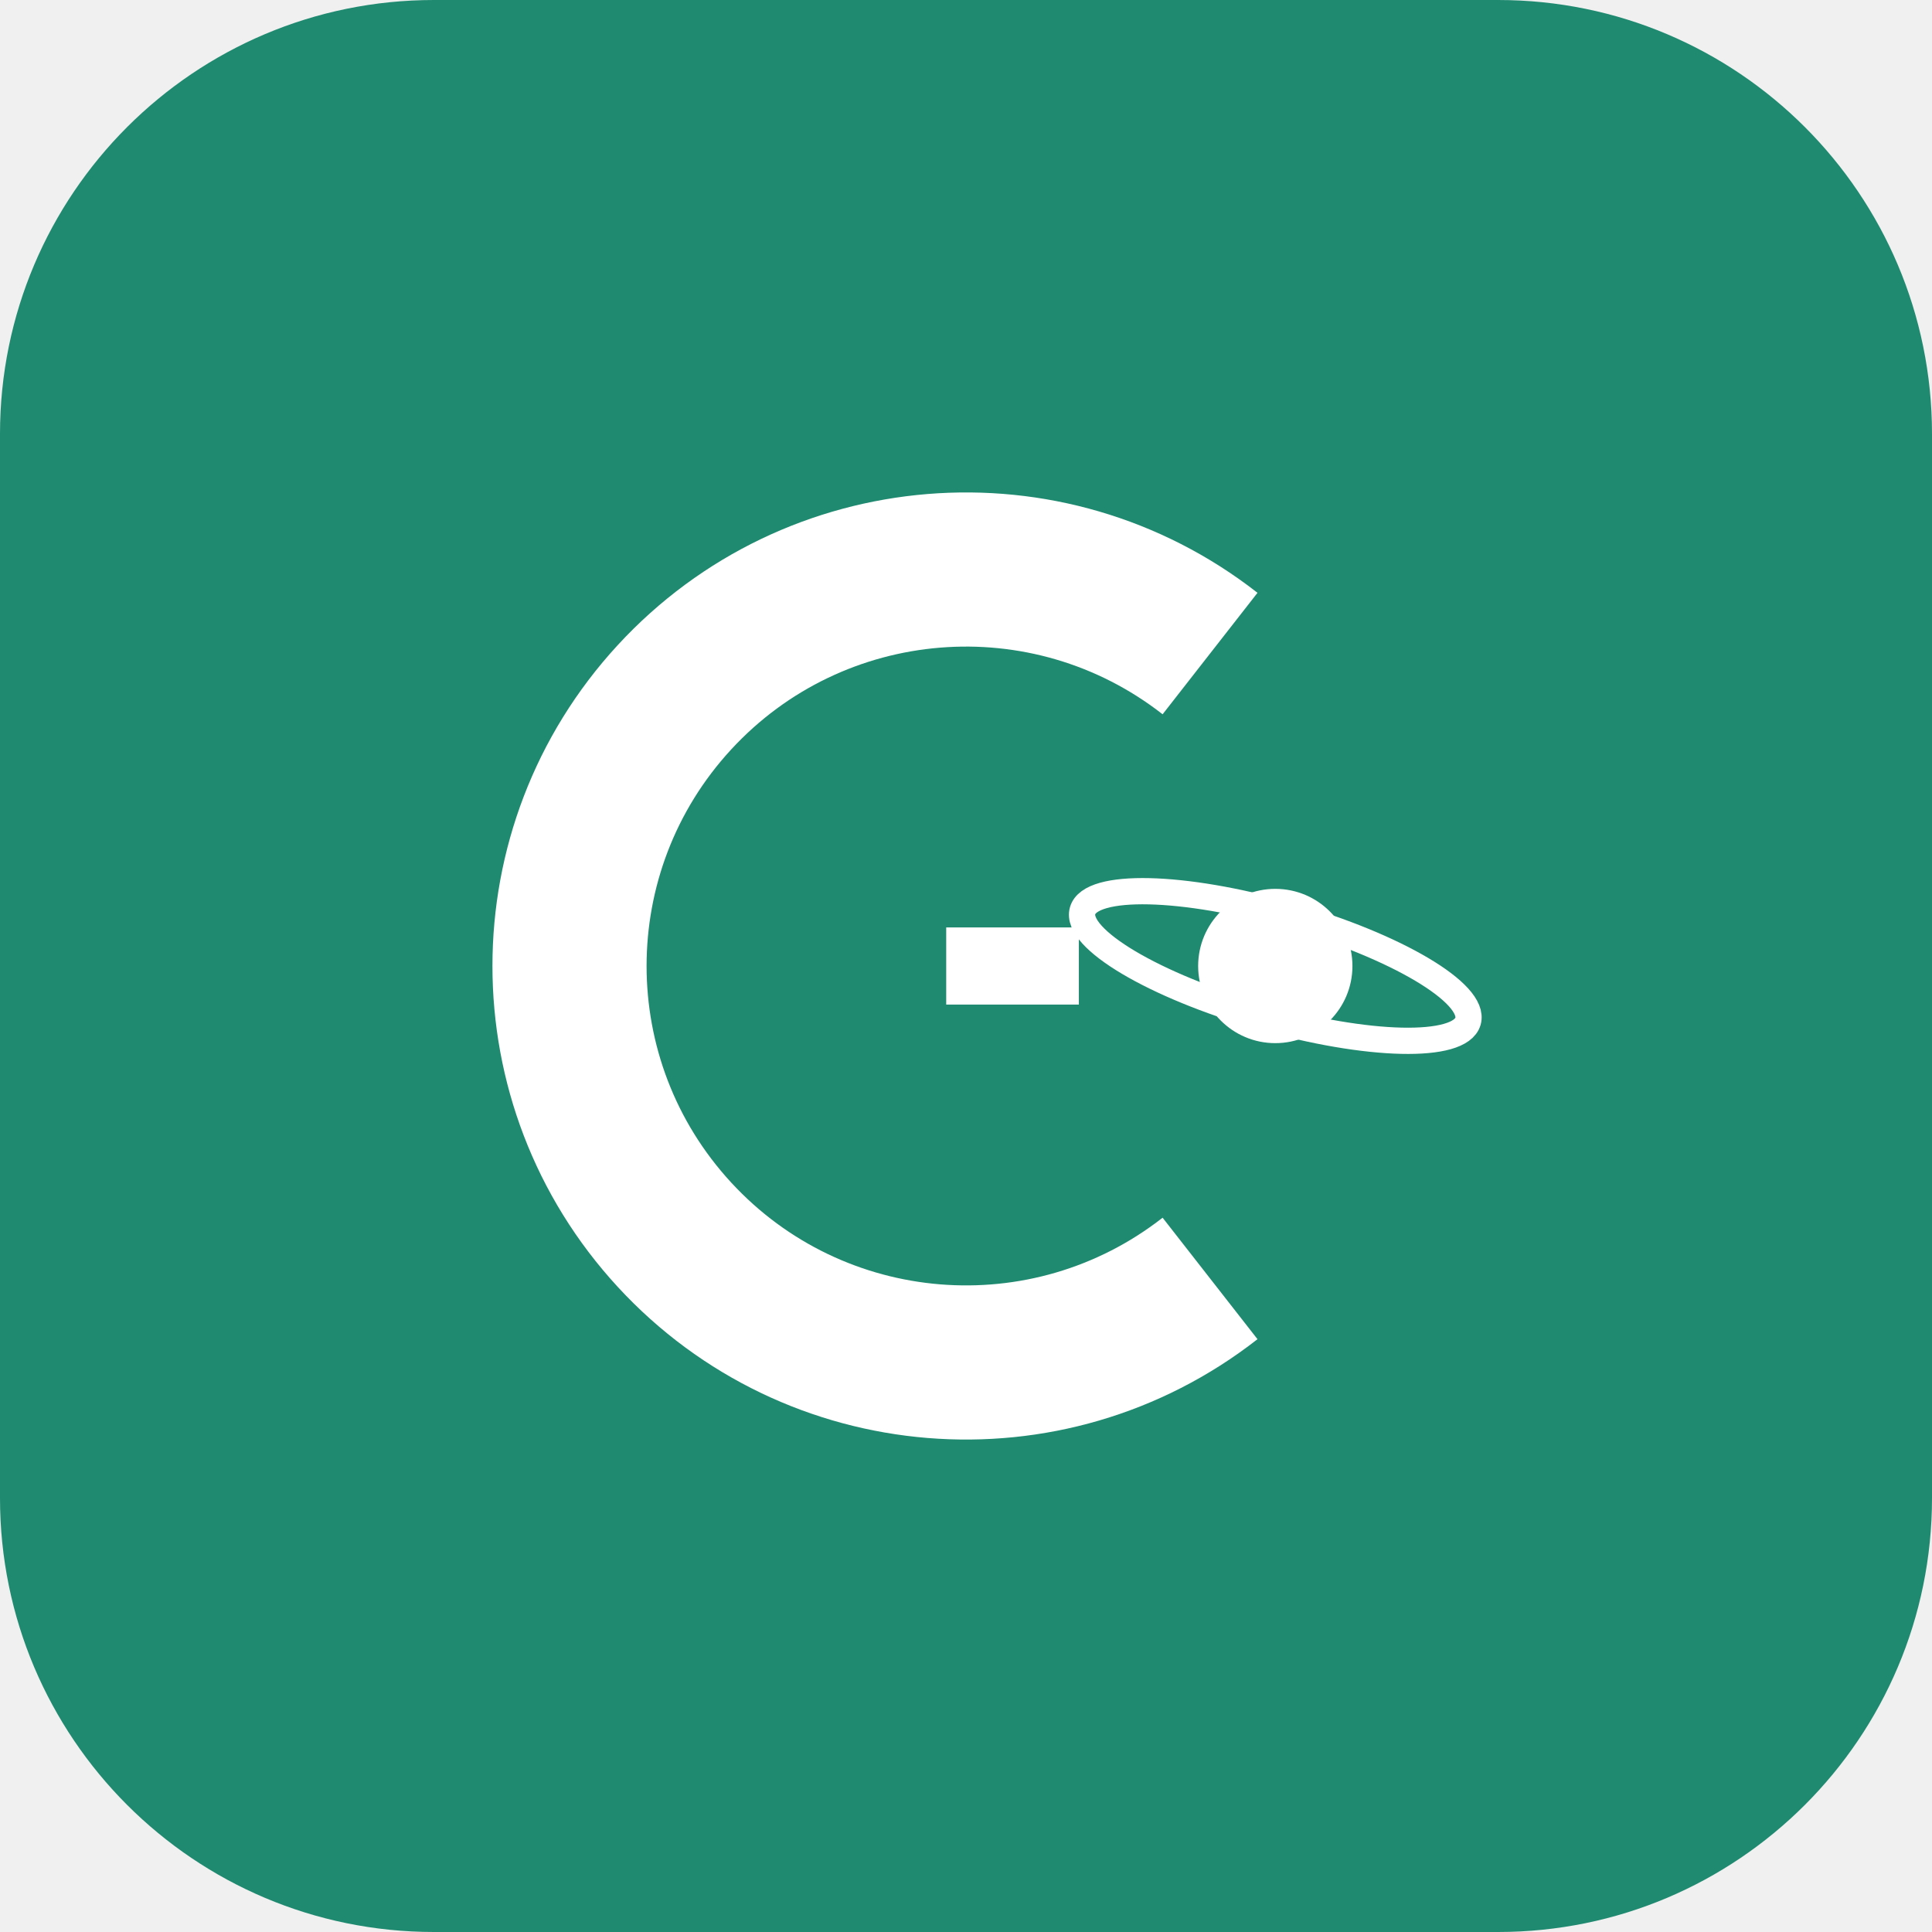
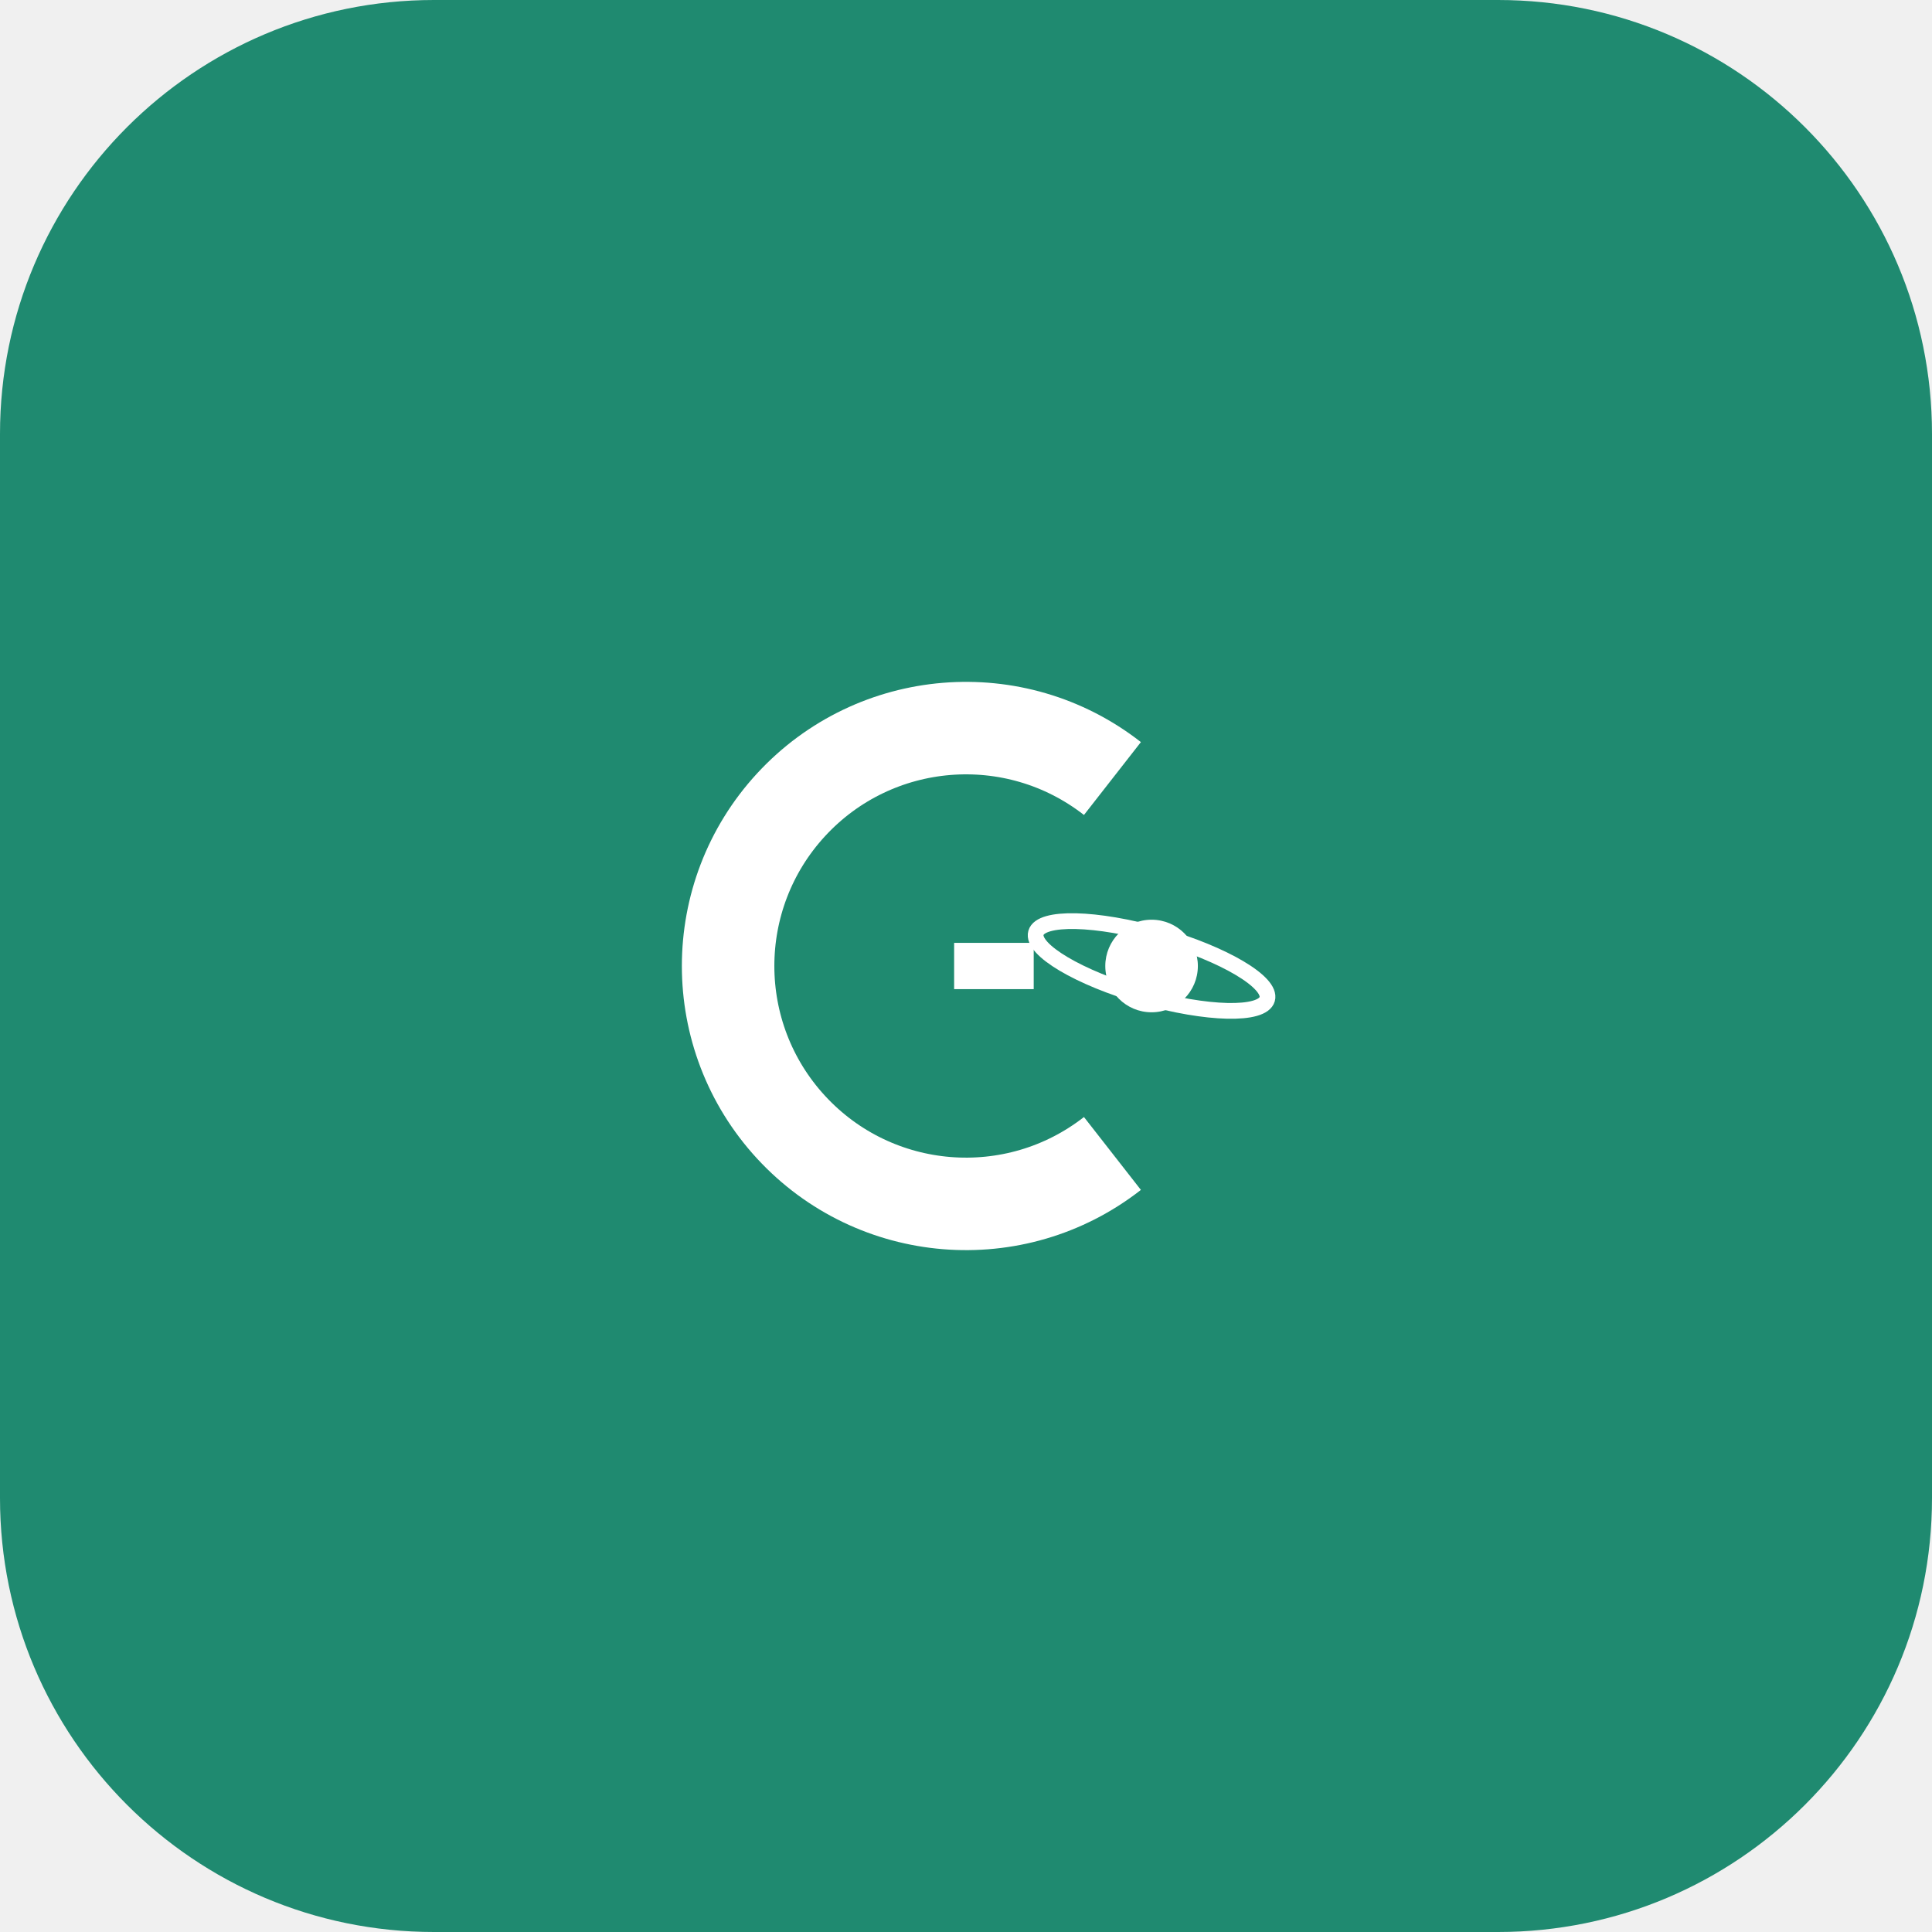
<svg xmlns="http://www.w3.org/2000/svg" viewBox="0 0 1024 1024">
  <rect width="1024" height="1024" rx="230" fill="#1F8A70" />
-   <g transform="translate(122.88, 122.88) scale(0.76)">
-     <g fill="none" stroke="#FFFFFF">
-       <path d="M 682.2 729.9 A 276.5 276.5 0 1 1 682.2 294.1" stroke-width="107.5" />
-       <ellipse cx="727.7" cy="512.0" rx="139.8" ry="36.6" stroke-width="18.3" transform="rotate(16.0 727.7 512.0)" />
+   <g transform="translate(204.80, 204.80) scale(0.6)">
+     <g transform="translate(122.88, 122.88) scale(0.76)">
+       <g fill="none" stroke="#FFFFFF">
+         <path d="M 682.2 729.9 A 276.5 276.5 0 1 1 682.2 294.1" stroke-width="107.5" />
+         <ellipse cx="727.7" cy="512.0" rx="139.8" ry="36.6" stroke-width="18.3" transform="rotate(16.0 727.7 512.0)" />
+       </g>
+       <rect x="498.2" y="485.1" width="92.5" height="53.8" fill="#FFFFFF" />
+       <circle cx="727.7" cy="512.0" r="53.8" fill="#FFFFFF" />
    </g>
-     <rect x="498.2" y="485.1" width="92.5" height="53.8" fill="#FFFFFF" />
-     <circle cx="727.7" cy="512.0" r="53.8" fill="#FFFFFF" />
  </g>
</svg>
